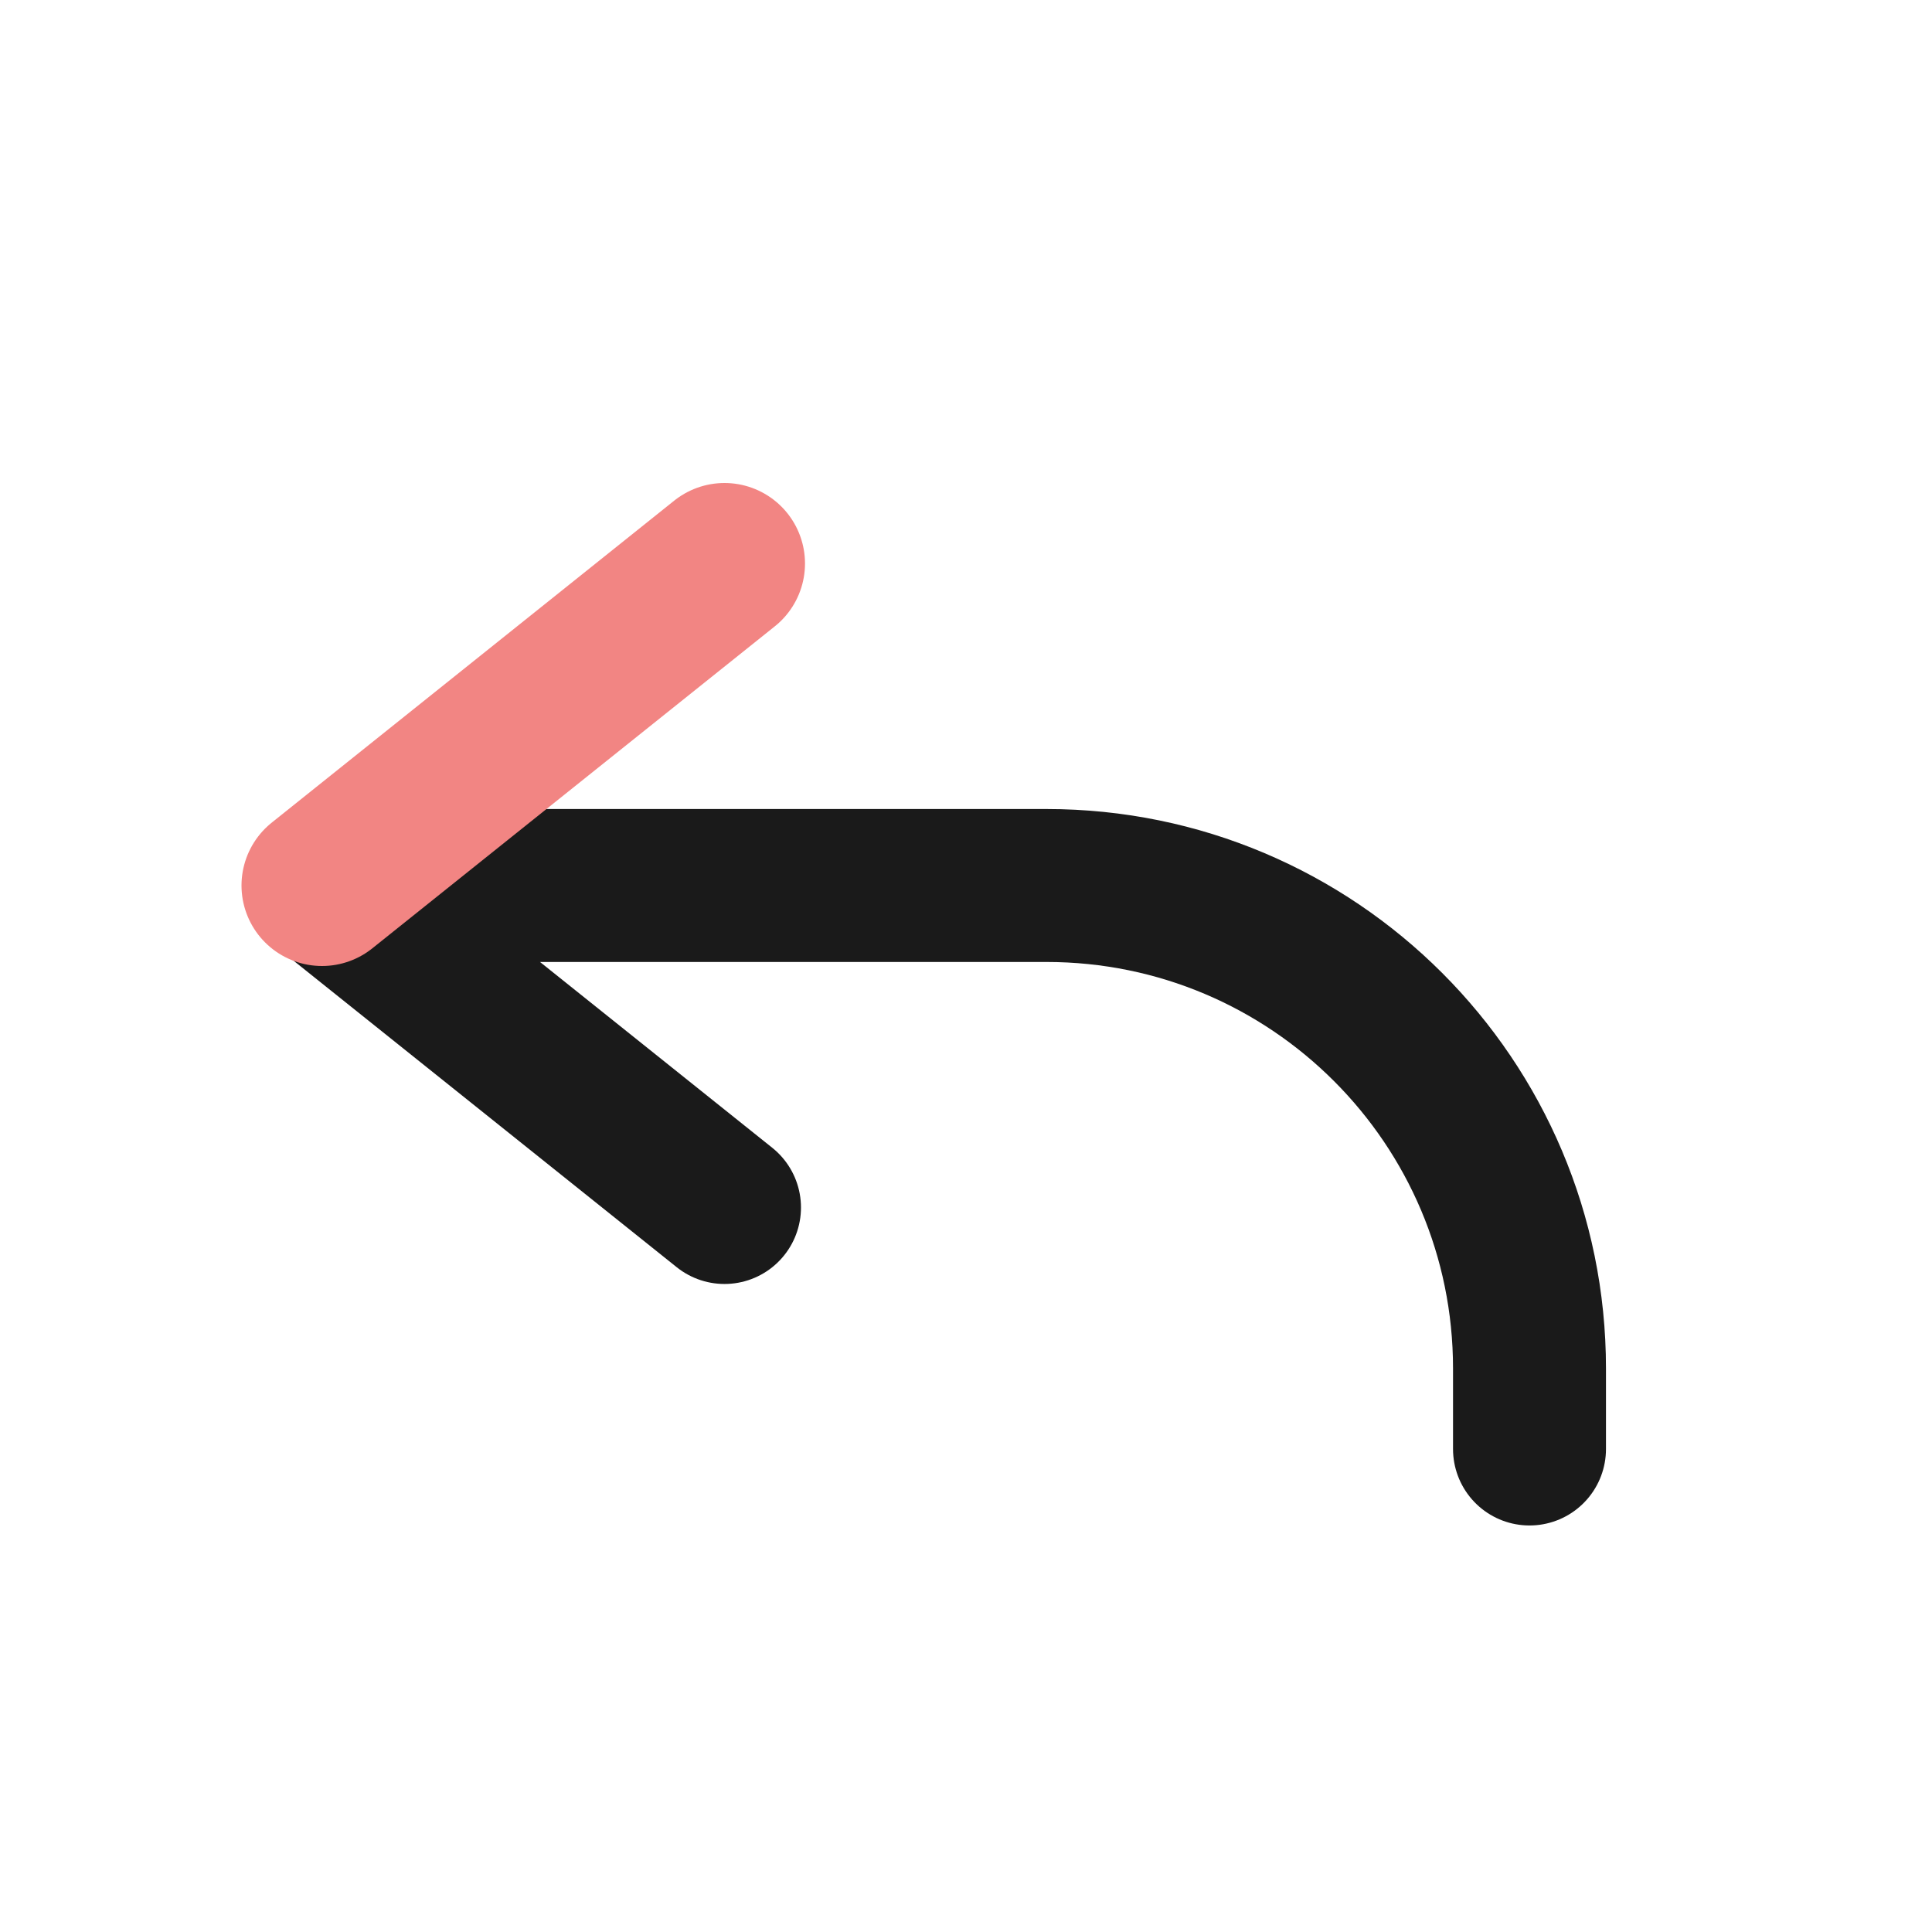
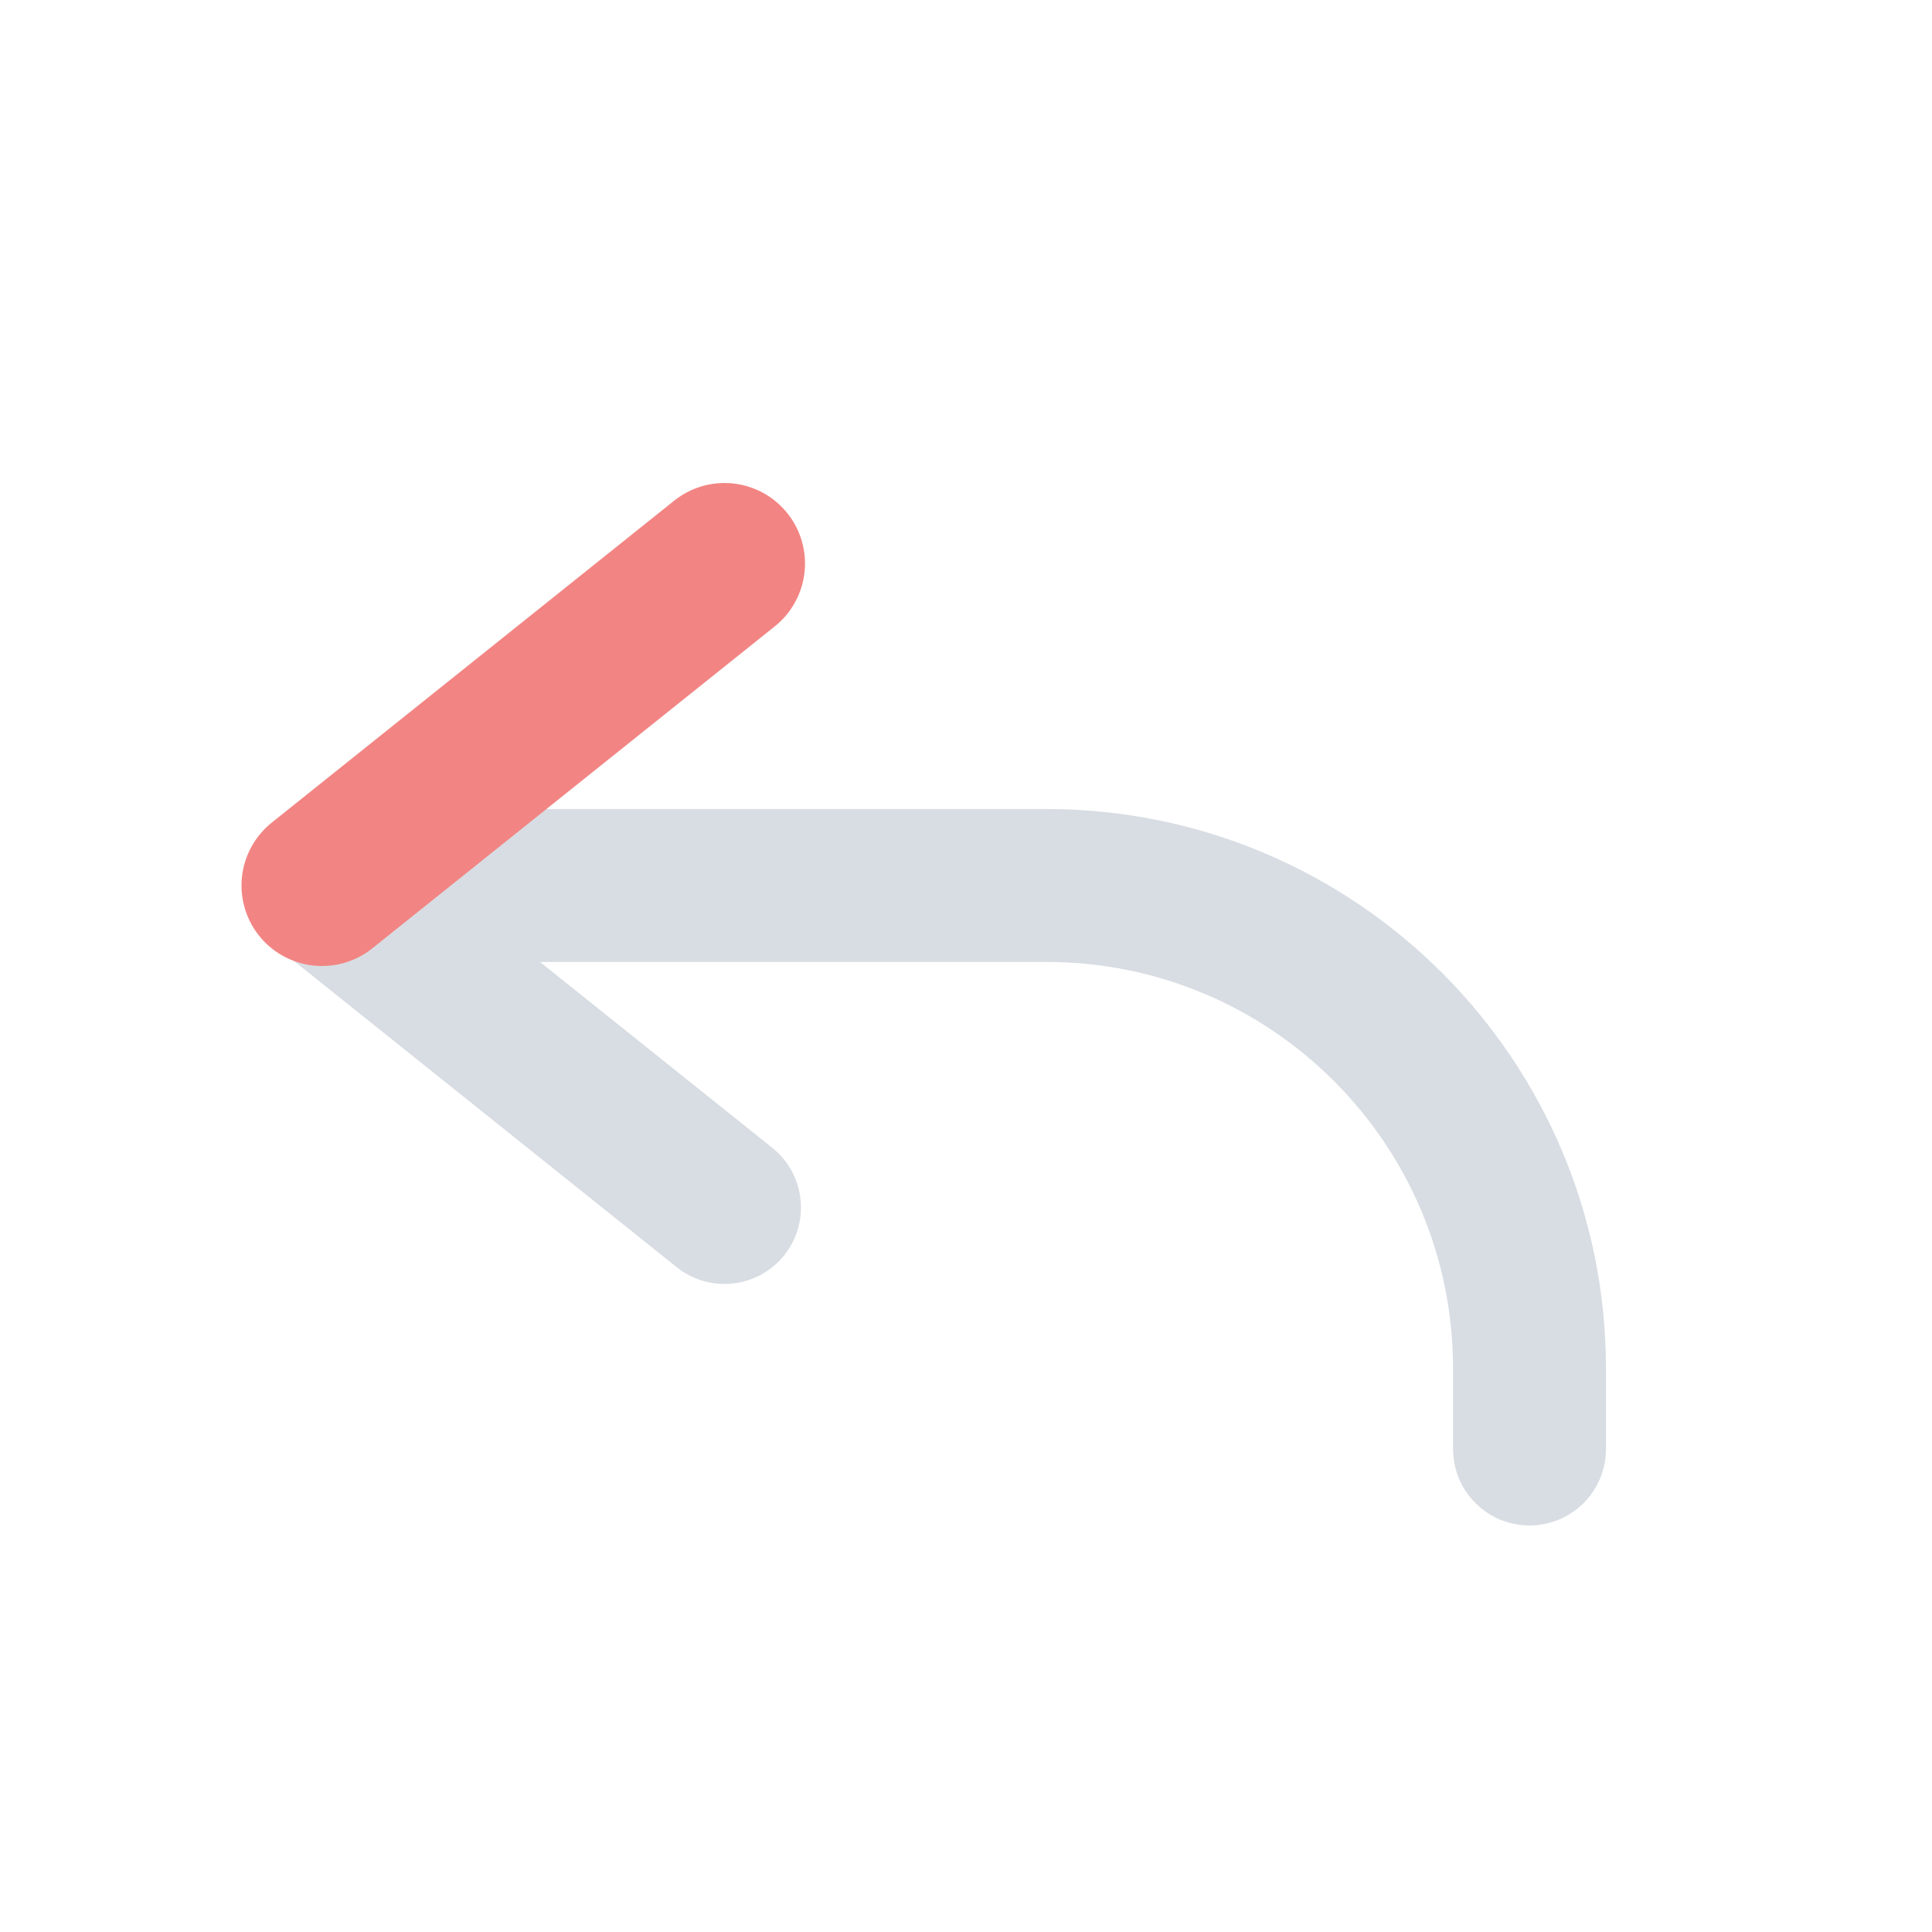
<svg xmlns="http://www.w3.org/2000/svg" viewBox="0 0 24 24">
-   <path d="M9 7 4 11l5 4M5 11h8a6 6 0 0 1 6 6v1" fill="none" stroke="#1a1a1a" stroke-width="1.9" stroke-linecap="round" stroke-linejoin="round" />
+   <path d="M9 7 4 11l5 4M5 11h8a6 6 0 0 1 6 6v1" fill="none" stroke="#d8dde3" stroke-width="1.9" stroke-linecap="round" stroke-linejoin="round" />
  <path d="m4 11 5-4" stroke="#f28583" stroke-width="2" stroke-linecap="round" />
</svg>
